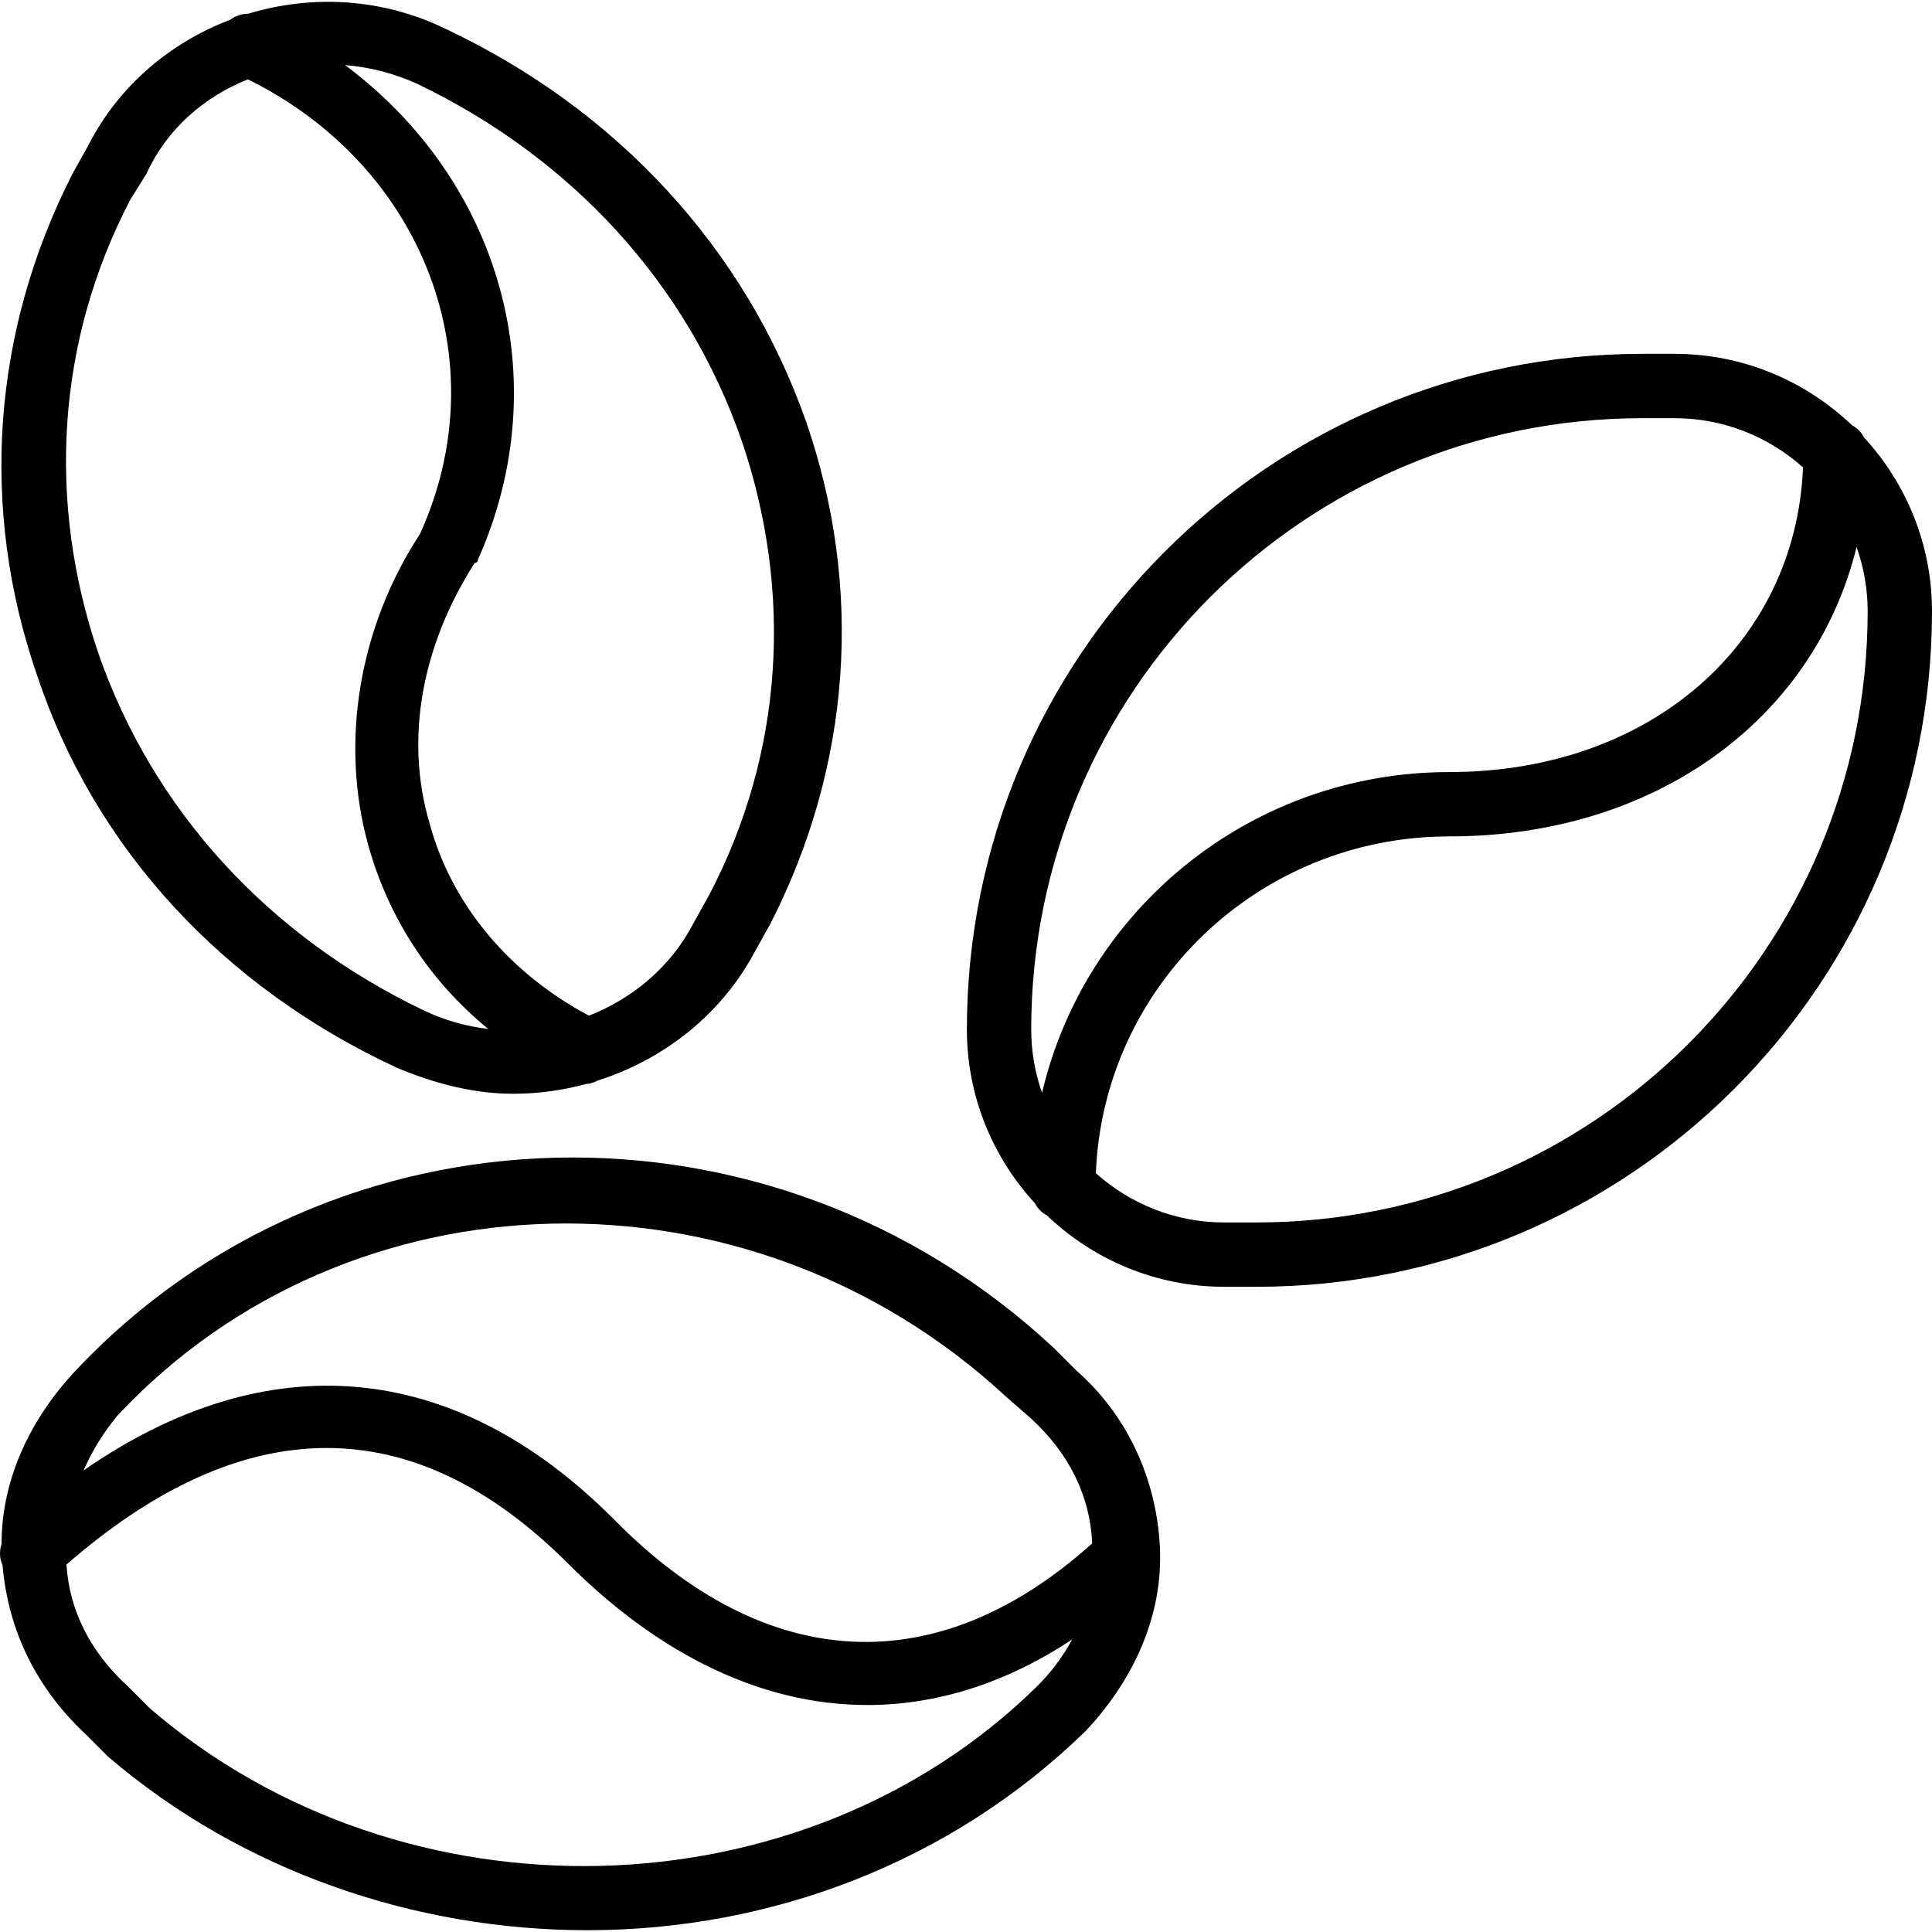
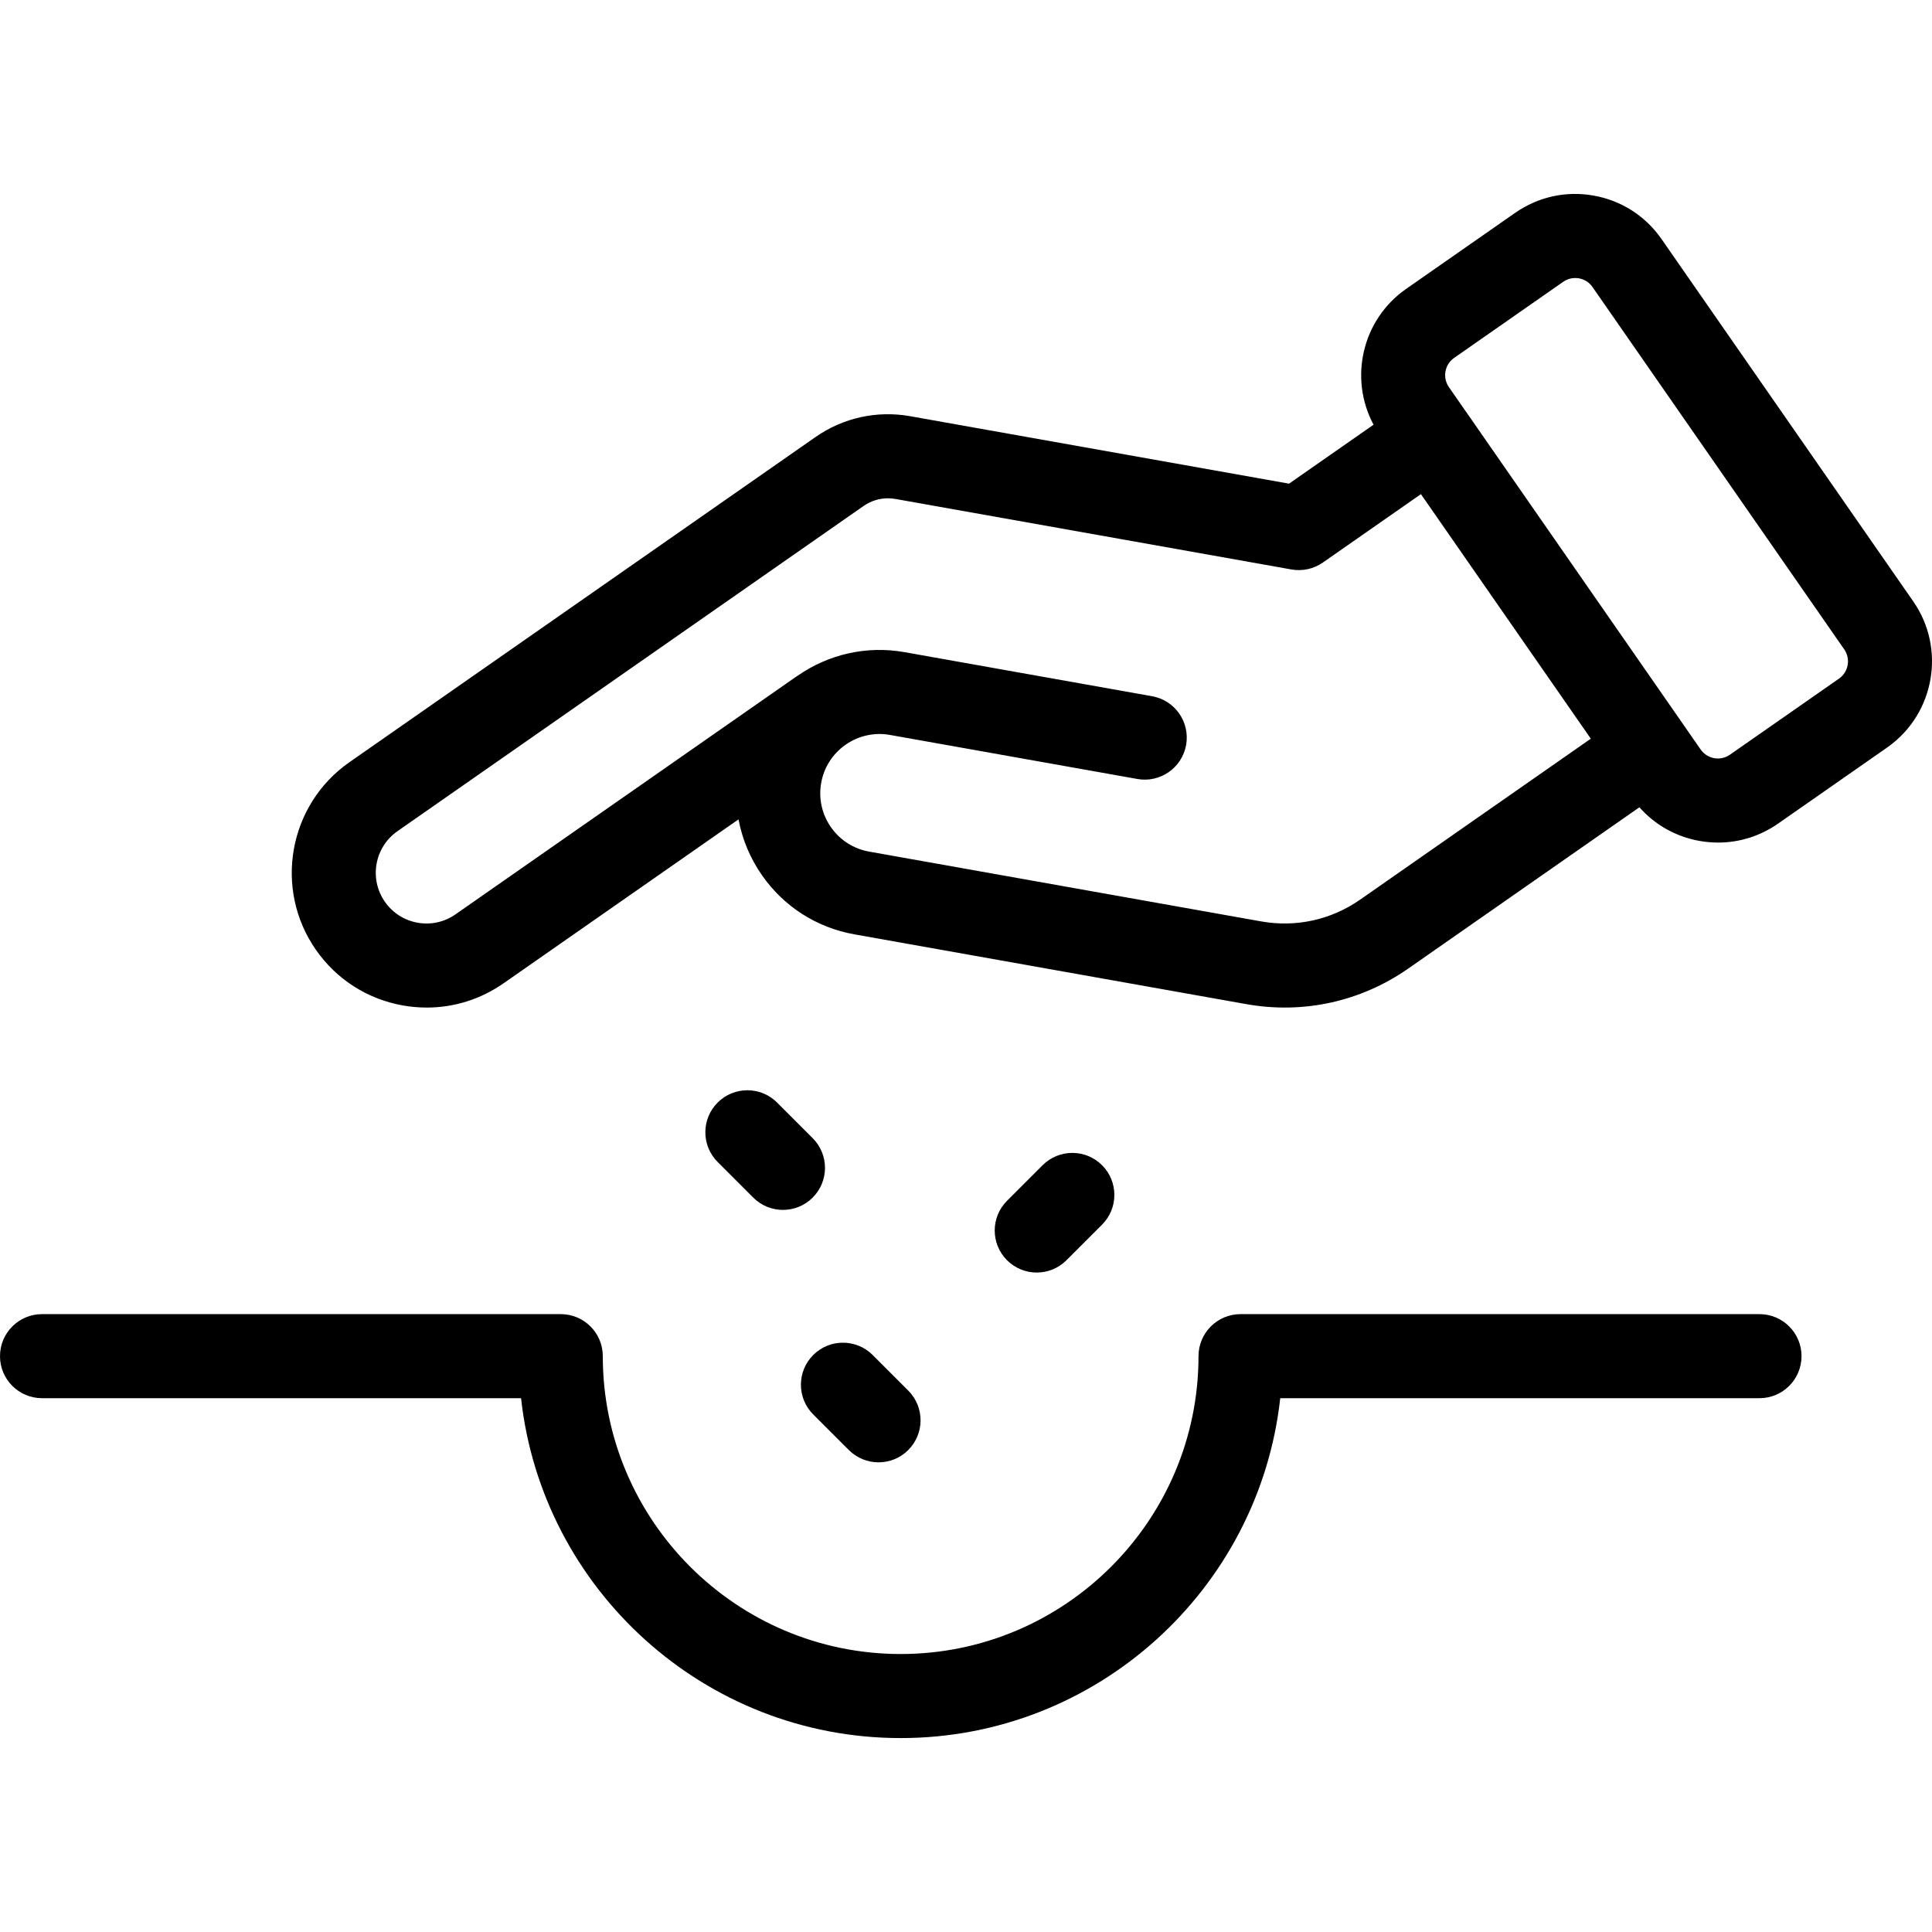
- <svg xmlns="http://www.w3.org/2000/svg" version="1.1" id="Layer_1" x="0px" y="0px" viewBox="0 0 512.466 512.466" style="enable-background:new 0 0 512.466 512.466;" xml:space="preserve">
-   <g transform="translate(1)">
+ <svg xmlns="http://www.w3.org/2000/svg" version="1.1" id="Layer_1" x="0px" y="0px" viewBox="0 0 511.999 511.999" style="enable-background:new 0 0 511.999 511.999;" xml:space="preserve">
+   <g>
    <g>
-       <g>
-         <path d="M493.431,116.027c-0.713-1.392-1.801-2.49-3.178-3.222C477.983,101.09,461.4,93.857,443.2,93.857h-8.533     c-98.987,0-179.2,80.213-179.2,179.2c0,17.728,6.854,33.928,18.035,46.097c0.713,1.392,1.801,2.489,3.177,3.222     c12.271,11.715,28.854,18.948,47.054,18.948h8.533c98.987,0,179.2-80.213,179.2-179.2     C511.466,144.397,504.613,128.196,493.431,116.027z M434.666,110.924h8.533c13.045,0,24.985,4.951,34.051,13.058     c-1.924,46.76-40.556,80.809-93.785,80.809c-52.735,0-96.667,36.463-108.058,85.106c-1.854-5.281-2.876-10.945-2.876-16.84     C272.533,183.457,345.066,110.924,434.666,110.924z M332.266,324.257h-8.533c-13.046,0-24.987-4.951-34.054-13.06     c1.944-49.511,42.985-89.34,93.787-89.34c54.612,0,96.79-31.071,107.991-76.77c1.898,5.337,2.943,11.069,2.943,17.036     C494.4,251.724,421.866,324.257,332.266,324.257z" />
-         <path d="M104.426,283.297c10.24,4.267,20.48,6.827,30.72,6.827c6.493,0,12.985-0.882,19.269-2.583     c1.083-0.078,2.152-0.403,3.128-0.926c17.234-5.479,32.592-17.216,41.604-34.038l4.267-7.68     c21.333-41.813,24.747-88.747,9.387-133.12c-16.213-46.08-50.347-82.773-95.573-104.107c-16.901-8.245-35.589-9.102-52.323-4.054     c-1.775,0.054-3.494,0.616-4.881,1.643c-15.851,6.025-29.505,17.509-37.516,33.131l-4.267,7.68     c-21.333,41.813-24.747,88.747-9.387,133.12C24.213,225.271,58.346,261.964,104.426,283.297z M195.733,116.897     c13.653,40.107,11.093,82.773-8.533,120.32l-4.267,7.68c-5.901,11.41-15.979,19.907-27.716,24.508     c-21.1-11.21-36.475-29.487-42.257-50.962c-6.827-23.04-1.707-47.787,11.947-69.12c0,0,0.853,0,0.853-0.853     c21.303-47.748,5.927-100.553-35.237-131.201c6.636,0.534,12.834,2.156,19.024,4.907     C150.506,41.804,181.226,75.084,195.733,116.897z M33.6,52.897l4.267-6.827c5.428-11.941,15.347-20.424,26.896-25.021     c46.504,22.963,66.526,74.639,45.637,120.594c-16.213,24.747-21.333,55.467-13.653,82.773     c5.399,19.196,16.287,35.856,31.76,48.509c-5.857-0.673-11.688-2.296-17.254-4.989c-40.96-19.627-71.68-52.907-86.187-94.72     C11.413,133.111,13.973,90.444,33.6,52.897z" />
-         <path d="M284.48,363.511l-5.973-5.973c-75.093-69.973-191.147-66.56-259.413,5.973C6.92,376.495-0.605,392.568-0.581,409.525     c-0.602,1.881-0.571,3.855,0.253,5.62c1.498,17.504,9.06,32.679,21.981,44.792l5.973,5.973     c35.84,30.72,81.92,46.08,127.147,46.08c48.64,0,96.427-17.92,132.267-52.907c12.8-13.653,20.48-30.72,19.627-48.64     C305.813,392.524,298.133,375.457,284.48,363.511z M30.186,375.457c61.44-65.707,167.253-68.267,235.52-5.12l6.827,5.973     c9.76,8.946,15.631,20.222,16.161,33.081c-40.929,36.809-86.432,34.865-127.094-6.627     C119.374,360.538,69.819,356.3,21.177,390.03C23.452,384.787,26.499,379.882,30.186,375.457z M38.72,453.111l-5.973-5.973     c-9.52-8.727-15.345-19.669-16.118-32.135c47.348-41.26,92.218-41.098,133.025-0.291c24.747,24.747,52.053,37.547,79.36,37.547     c18.333,0,36.666-5.692,54.372-17.384c-2.411,4.498-5.519,8.637-9.146,12.264C211.946,508.577,106.133,511.137,38.72,453.111z" />
-       </g>
+       <path d="M466.284,348.258H328.816c-0.011,0-0.021,0.001-0.031,0.001s-0.021-0.001-0.031-0.001c-6.15,0-11.138,4.986-11.138,11.138    c0,43.525-35.41,78.935-78.935,78.935c-43.525,0-78.935-35.41-78.935-78.935c0-6.151-4.986-11.138-11.138-11.138H11.138    C4.986,348.258,0,353.245,0,359.396s4.986,11.138,11.138,11.138h126.947c5.563,50.587,48.552,90.073,100.595,90.073    c52.043,0,95.032-39.487,100.595-90.073h127.009c6.15,0,11.138-4.986,11.138-11.138S472.435,348.258,466.284,348.258z" />
+     </g>
+   </g>
+   <g>
+     <g>
+       <path d="M240.696,368.519l-9.431-9.431c-4.349-4.349-11.402-4.349-15.752,0s-4.349,11.403,0.001,15.752l9.431,9.431    c2.175,2.175,5.025,3.262,7.875,3.262s5.701-1.087,7.875-3.262C245.045,379.922,245.045,372.869,240.696,368.519z" />
+     </g>
+   </g>
+   <g>
+     <g>
+       <path d="M215.368,301.621l-9.43-9.431c-4.349-4.349-11.402-4.349-15.752,0c-4.35,4.349-4.349,11.402,0,15.752l9.431,9.431    c2.175,2.175,5.025,3.262,7.875,3.262c2.85,0,5.701-1.087,7.876-3.262C219.718,313.024,219.718,305.972,215.368,301.621z" />
+     </g>
+   </g>
+   <g>
+     <g>
+       <path d="M292.056,308.793c-4.349-4.349-11.4-4.349-15.752,0l-9.433,9.431c-4.349,4.349-4.349,11.402,0,15.751    c2.175,2.175,5.025,3.262,7.875,3.262s5.701-1.088,7.877-3.262l9.433-9.431C296.406,320.195,296.406,313.142,292.056,308.793z" />
+     </g>
+   </g>
+   <g>
+     <g>
+       <path d="M507.038,159.386l-66.712-96.027c-4.249-6.117-10.628-10.209-17.958-11.522c-7.313-1.31-14.693,0.303-20.792,4.54    c-0.022,0.016-0.046,0.027-0.067,0.042l-28.892,20.158c-11.673,8.145-15.181,23.711-8.612,35.972l-22.398,15.627l-100.366-17.872    c-8.847-1.574-17.776,0.389-25.146,5.53L92.583,202.006c-16.15,11.268-20.121,33.574-8.853,49.722    c5.458,7.823,13.636,13.053,23.027,14.725c2.115,0.376,4.232,0.562,6.336,0.562c7.24,0,14.297-2.204,20.359-6.433l62.268-43.444    c0.97,5.255,3.062,10.287,6.209,14.802c5.804,8.327,14.505,13.892,24.499,15.672l103.875,18.496    c15.099,2.689,30.33-0.664,42.903-9.436l61.251-42.734c4.132,4.666,9.668,7.793,15.897,8.908c1.658,0.297,3.318,0.443,4.969,0.443    c5.643,0,11.147-1.719,15.872-5.016l28.855-20.131c0.018-0.012,0.037-0.023,0.056-0.036c0.028-0.019,0.053-0.04,0.081-0.06    l0.092-0.065c0.031-0.022,0.059-0.048,0.09-0.07C512.708,189.085,515.717,171.879,507.038,159.386z M360.459,238.406    c-7.692,5.368-17.015,7.421-26.252,5.774l-103.875-18.496c-4.132-0.736-7.73-3.037-10.13-6.48s-3.316-7.614-2.576-11.746    c0.721-4.032,2.953-7.574,6.284-9.973c0.043-0.031,0.082-0.066,0.125-0.097c0.023-0.016,0.052-0.025,0.075-0.04    c3.298-2.299,7.47-3.344,11.728-2.586l65.577,11.677c6.051,1.076,11.839-2.957,12.918-9.013    c1.079-6.056-2.956-11.839-9.013-12.918l-65.577-11.677c-10.246-1.827-20.281,0.666-28.236,6.165    c-0.166,0.104-0.335,0.203-0.497,0.315l-90.303,63.004c-2.944,2.054-6.51,2.841-10.045,2.209    c-3.534-0.629-6.611-2.597-8.664-5.541c-4.239-6.077-2.745-14.468,3.331-18.708l123.511-86.174    c1.929-1.345,4.173-2.047,6.477-2.047c0.669,0,1.344,0.059,2.017,0.179l104.909,18.68c2.908,0.516,5.903-0.141,8.325-1.831    l25.988-18.131l45.024,64.809L360.459,238.406z M487.374,179.822l-28.928,20.184c-1.648,1.151-3.319,1.067-4.169,0.914    c-0.85-0.153-2.445-0.654-3.592-2.304l-62.212-89.56c-0.02-0.028-0.043-0.053-0.064-0.081l-4.436-6.385    c-1.749-2.517-1.127-5.991,1.386-7.744l28.868-20.141c0.014-0.01,0.029-0.017,0.043-0.027c1.648-1.149,3.318-1.066,4.168-0.914    c0.85,0.153,2.445,0.654,3.592,2.304l66.712,96.027C490.486,174.604,489.869,178.063,487.374,179.822z" />
    </g>
  </g>
  <g>
</g>
  <g>
</g>
  <g>
</g>
  <g>
</g>
  <g>
</g>
  <g>
</g>
  <g>
</g>
  <g>
</g>
  <g>
</g>
  <g>
</g>
  <g>
</g>
  <g>
</g>
  <g>
</g>
  <g>
</g>
  <g>
</g>
</svg>
